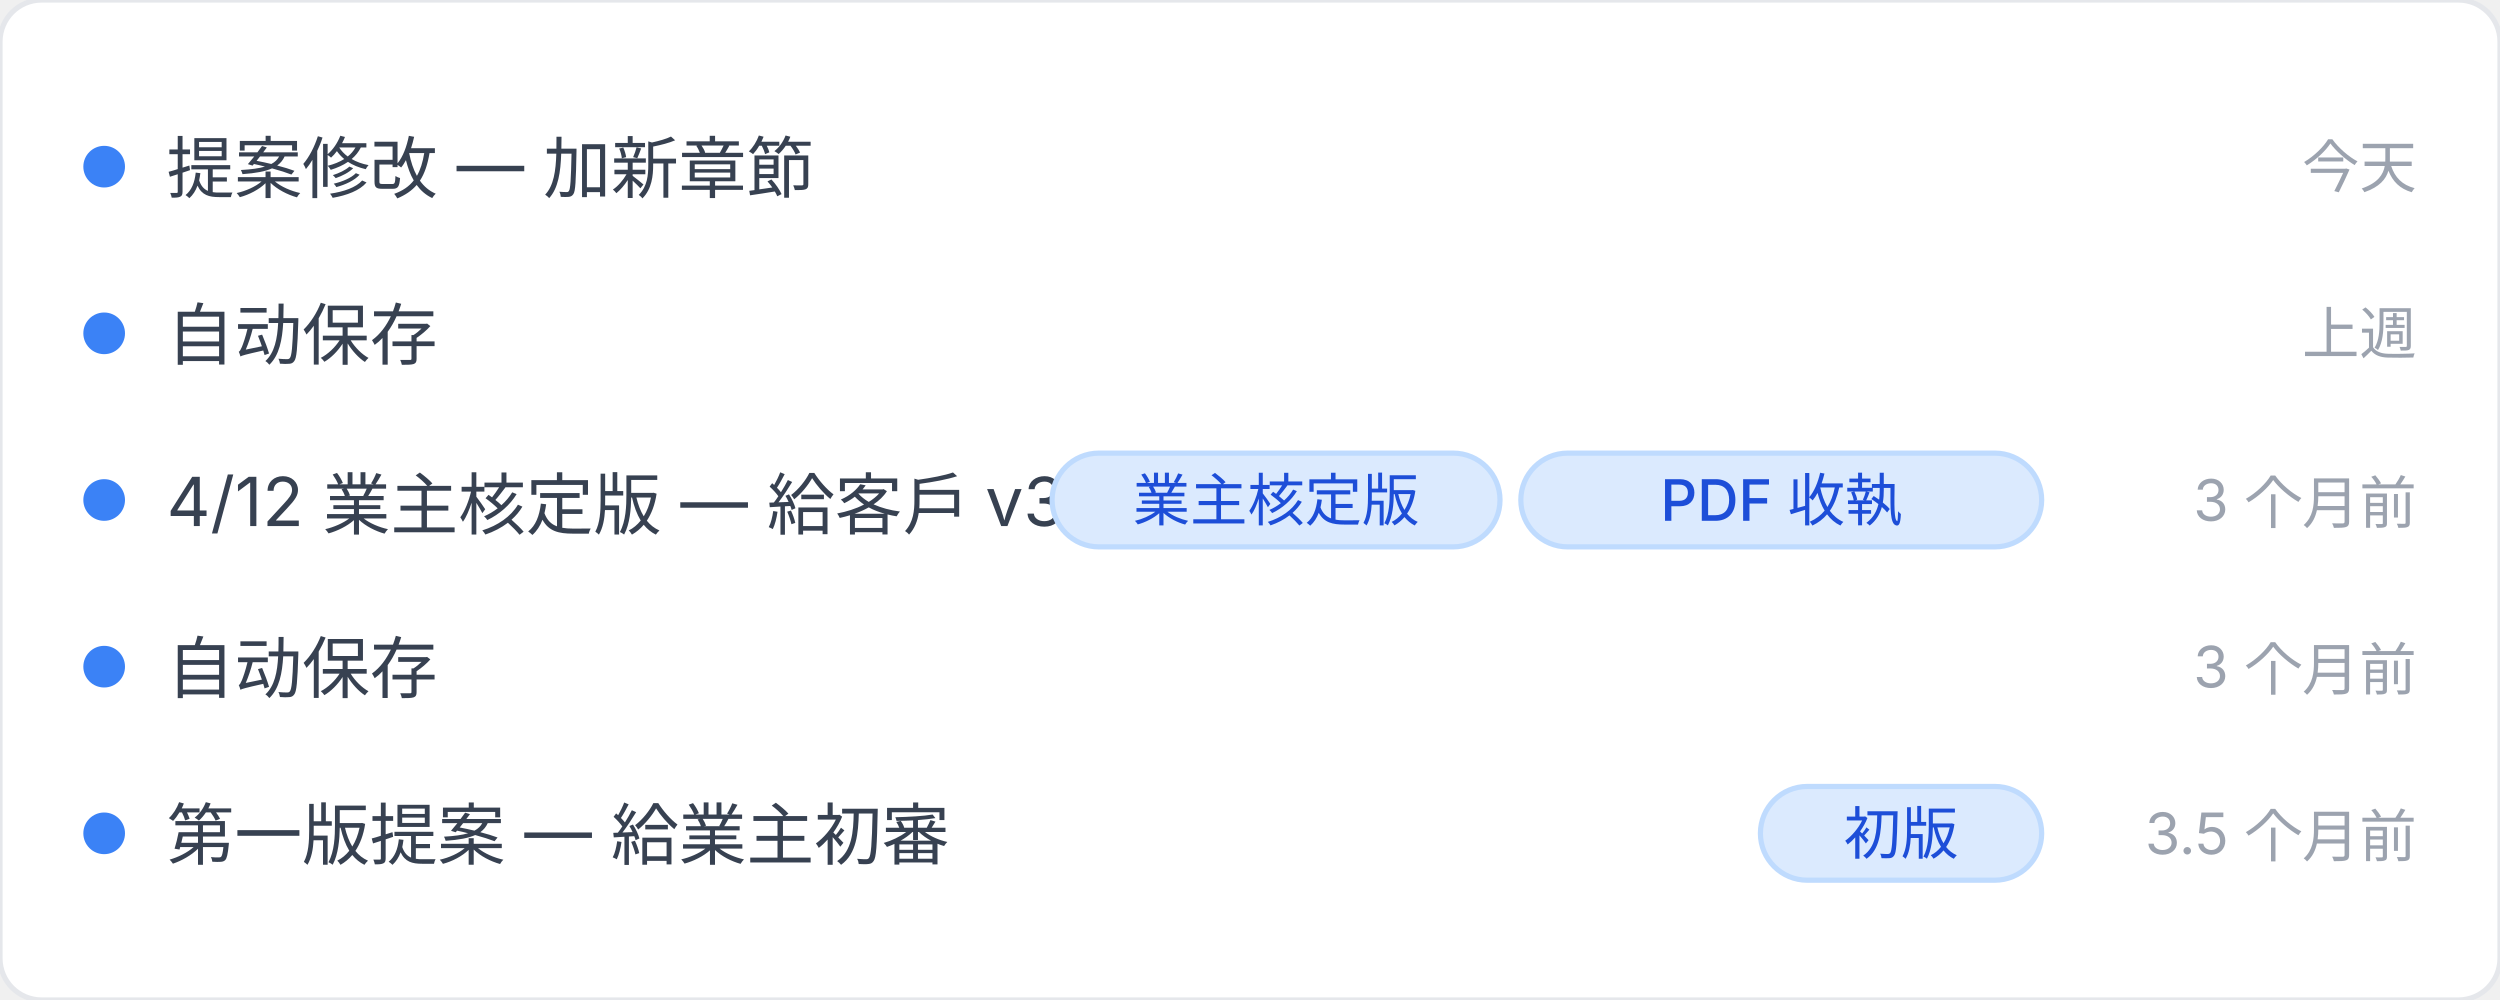
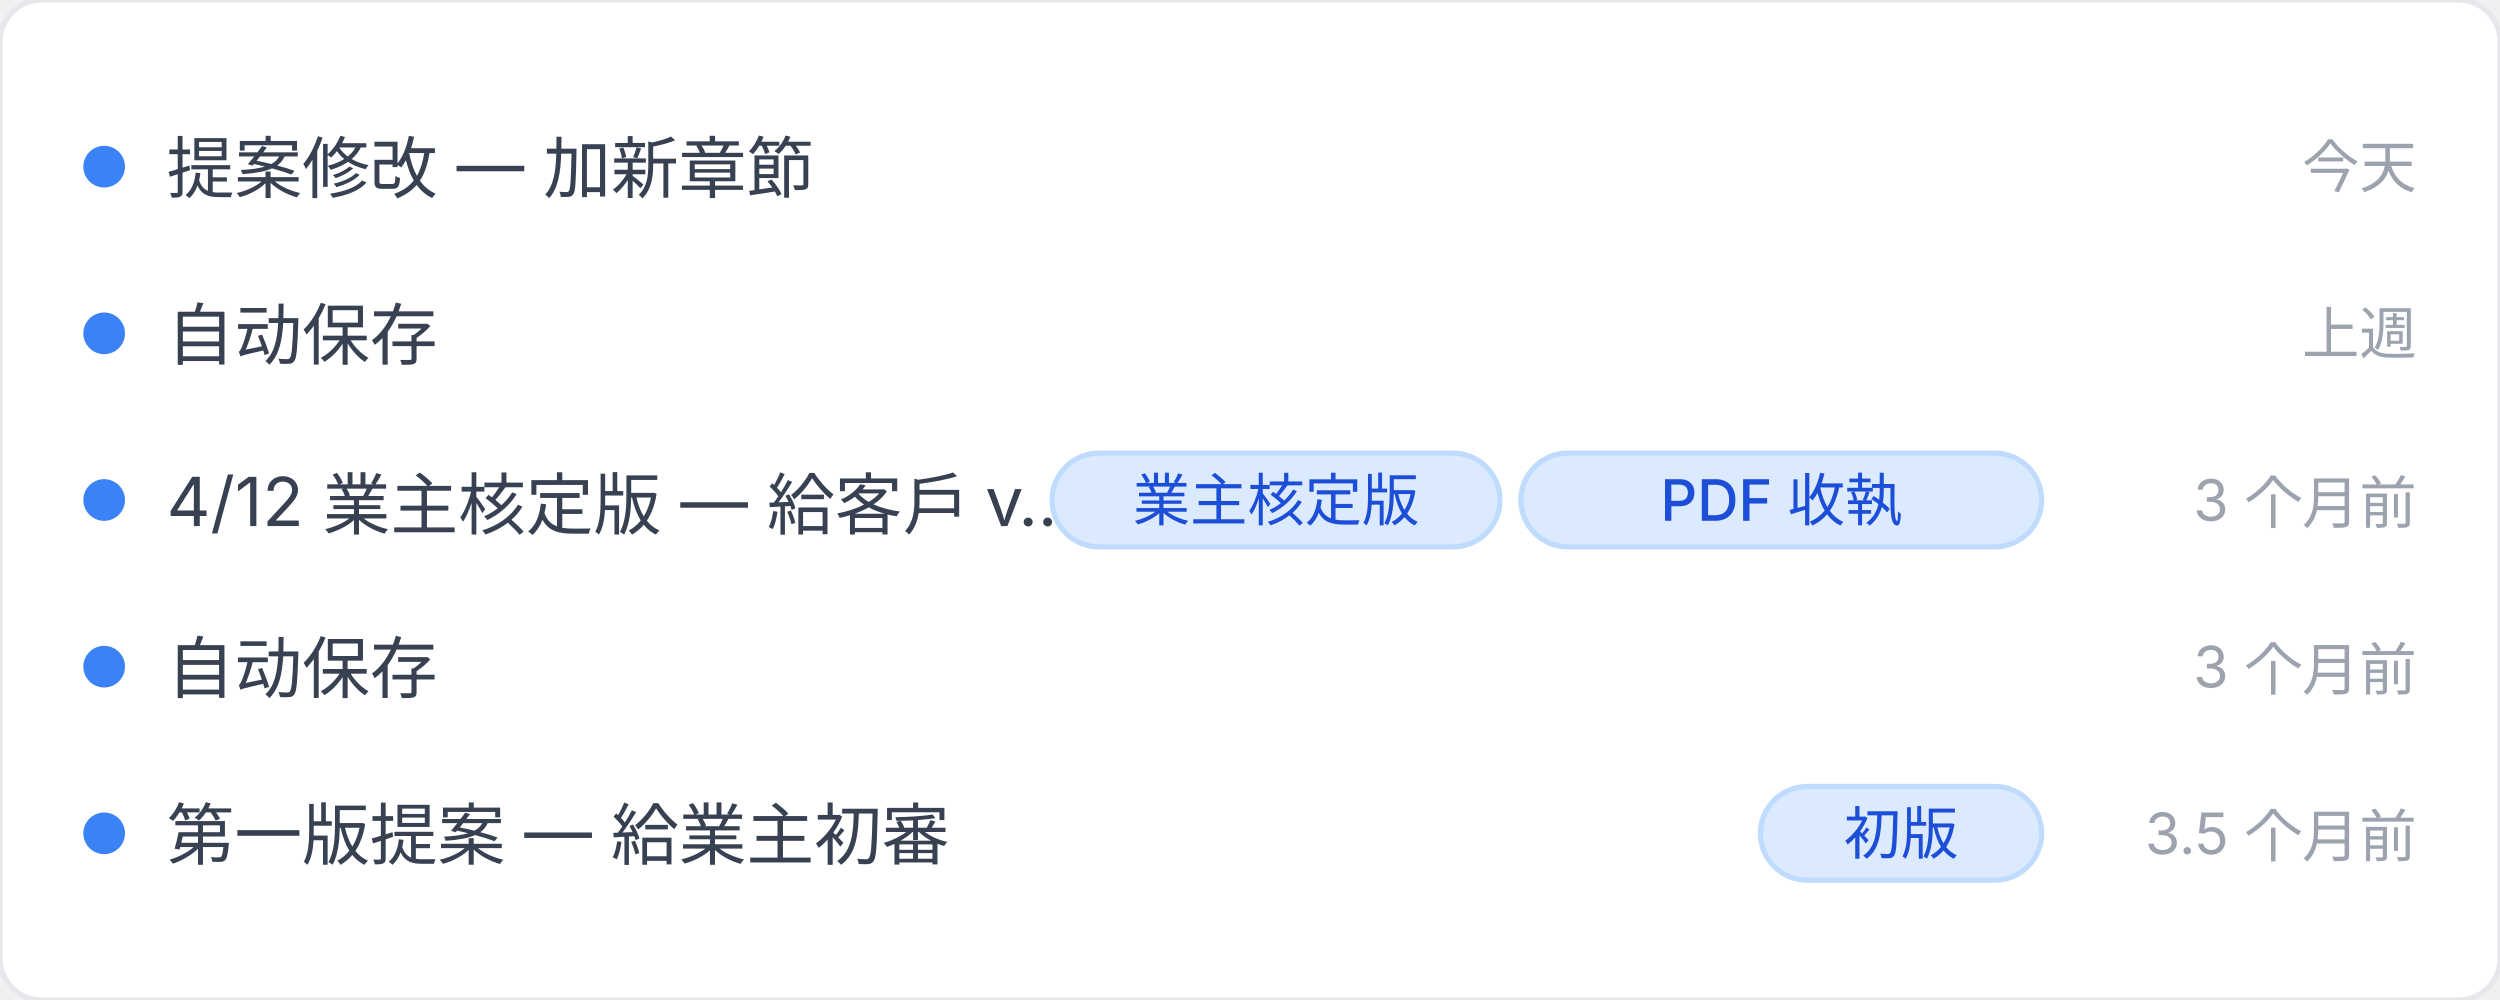
<svg xmlns="http://www.w3.org/2000/svg" viewBox="0 0 480 192" font-family="'Noto Sans TC','PingFang TC','Microsoft JhengHei',-apple-system,system-ui,sans-serif">
  <rect x="0" y="0" width="480" height="192" rx="8" fill="#FFFFFF" stroke="#E5E7EB" stroke-width="1" />
  <circle cx="20" cy="32" r="4" fill="#3B82F6" />
  <text x="32" y="37" font-size="13" fill="#374151">提案修改 — 加新章節</text>
  <text x="464" y="36" font-size="11" fill="#9CA3AF" text-anchor="end">今天</text>
  <circle cx="20" cy="64" r="4" fill="#3B82F6" />
  <text x="32" y="69" font-size="13" fill="#374151">自动保存</text>
  <text x="464" y="68" font-size="11" fill="#9CA3AF" text-anchor="end">上週</text>
  <circle cx="20" cy="96" r="4" fill="#3B82F6" />
-   <text x="32" y="101" font-size="13" fill="#374151">4/12 業主核定版 — 給客戶 v3 簡報</text>
+   <text x="32" y="101" font-size="13" fill="#374151">4/12 業主核定版 — 給客戶 v…</text>
  <rect x="292" y="87" width="100" height="18" rx="9" fill="#DBEAFE" stroke="#BFDBFE" stroke-width="1" />
  <text x="342" y="100" font-size="11" font-weight="500" fill="#1D4ED8" text-anchor="middle">PDF 收執</text>
  <rect x="202" y="87" width="86" height="18" rx="9" fill="#DBEAFE" stroke="#BFDBFE" stroke-width="1" />
  <text x="245" y="100" font-size="11" font-weight="500" fill="#1D4ED8" text-anchor="middle">業主核定版</text>
  <text x="464" y="100" font-size="11" fill="#9CA3AF" text-anchor="end">3 个月前</text>
  <circle cx="20" cy="128" r="4" fill="#3B82F6" />
  <text x="32" y="133" font-size="13" fill="#374151">自动保存</text>
  <text x="464" y="132" font-size="11" fill="#9CA3AF" text-anchor="end">3 个月前</text>
  <circle cx="20" cy="160" r="4" fill="#3B82F6" />
  <text x="32" y="165" font-size="13" fill="#374151">第一版提案 — 給業主初審</text>
  <rect x="338" y="151" width="54" height="18" rx="9" fill="#DBEAFE" stroke="#BFDBFE" stroke-width="1" />
  <text x="365" y="164" font-size="11" font-weight="500" fill="#1D4ED8" text-anchor="middle">初版</text>
  <text x="464" y="164" font-size="11" fill="#9CA3AF" text-anchor="end">3.5 个月前</text>
</svg>
